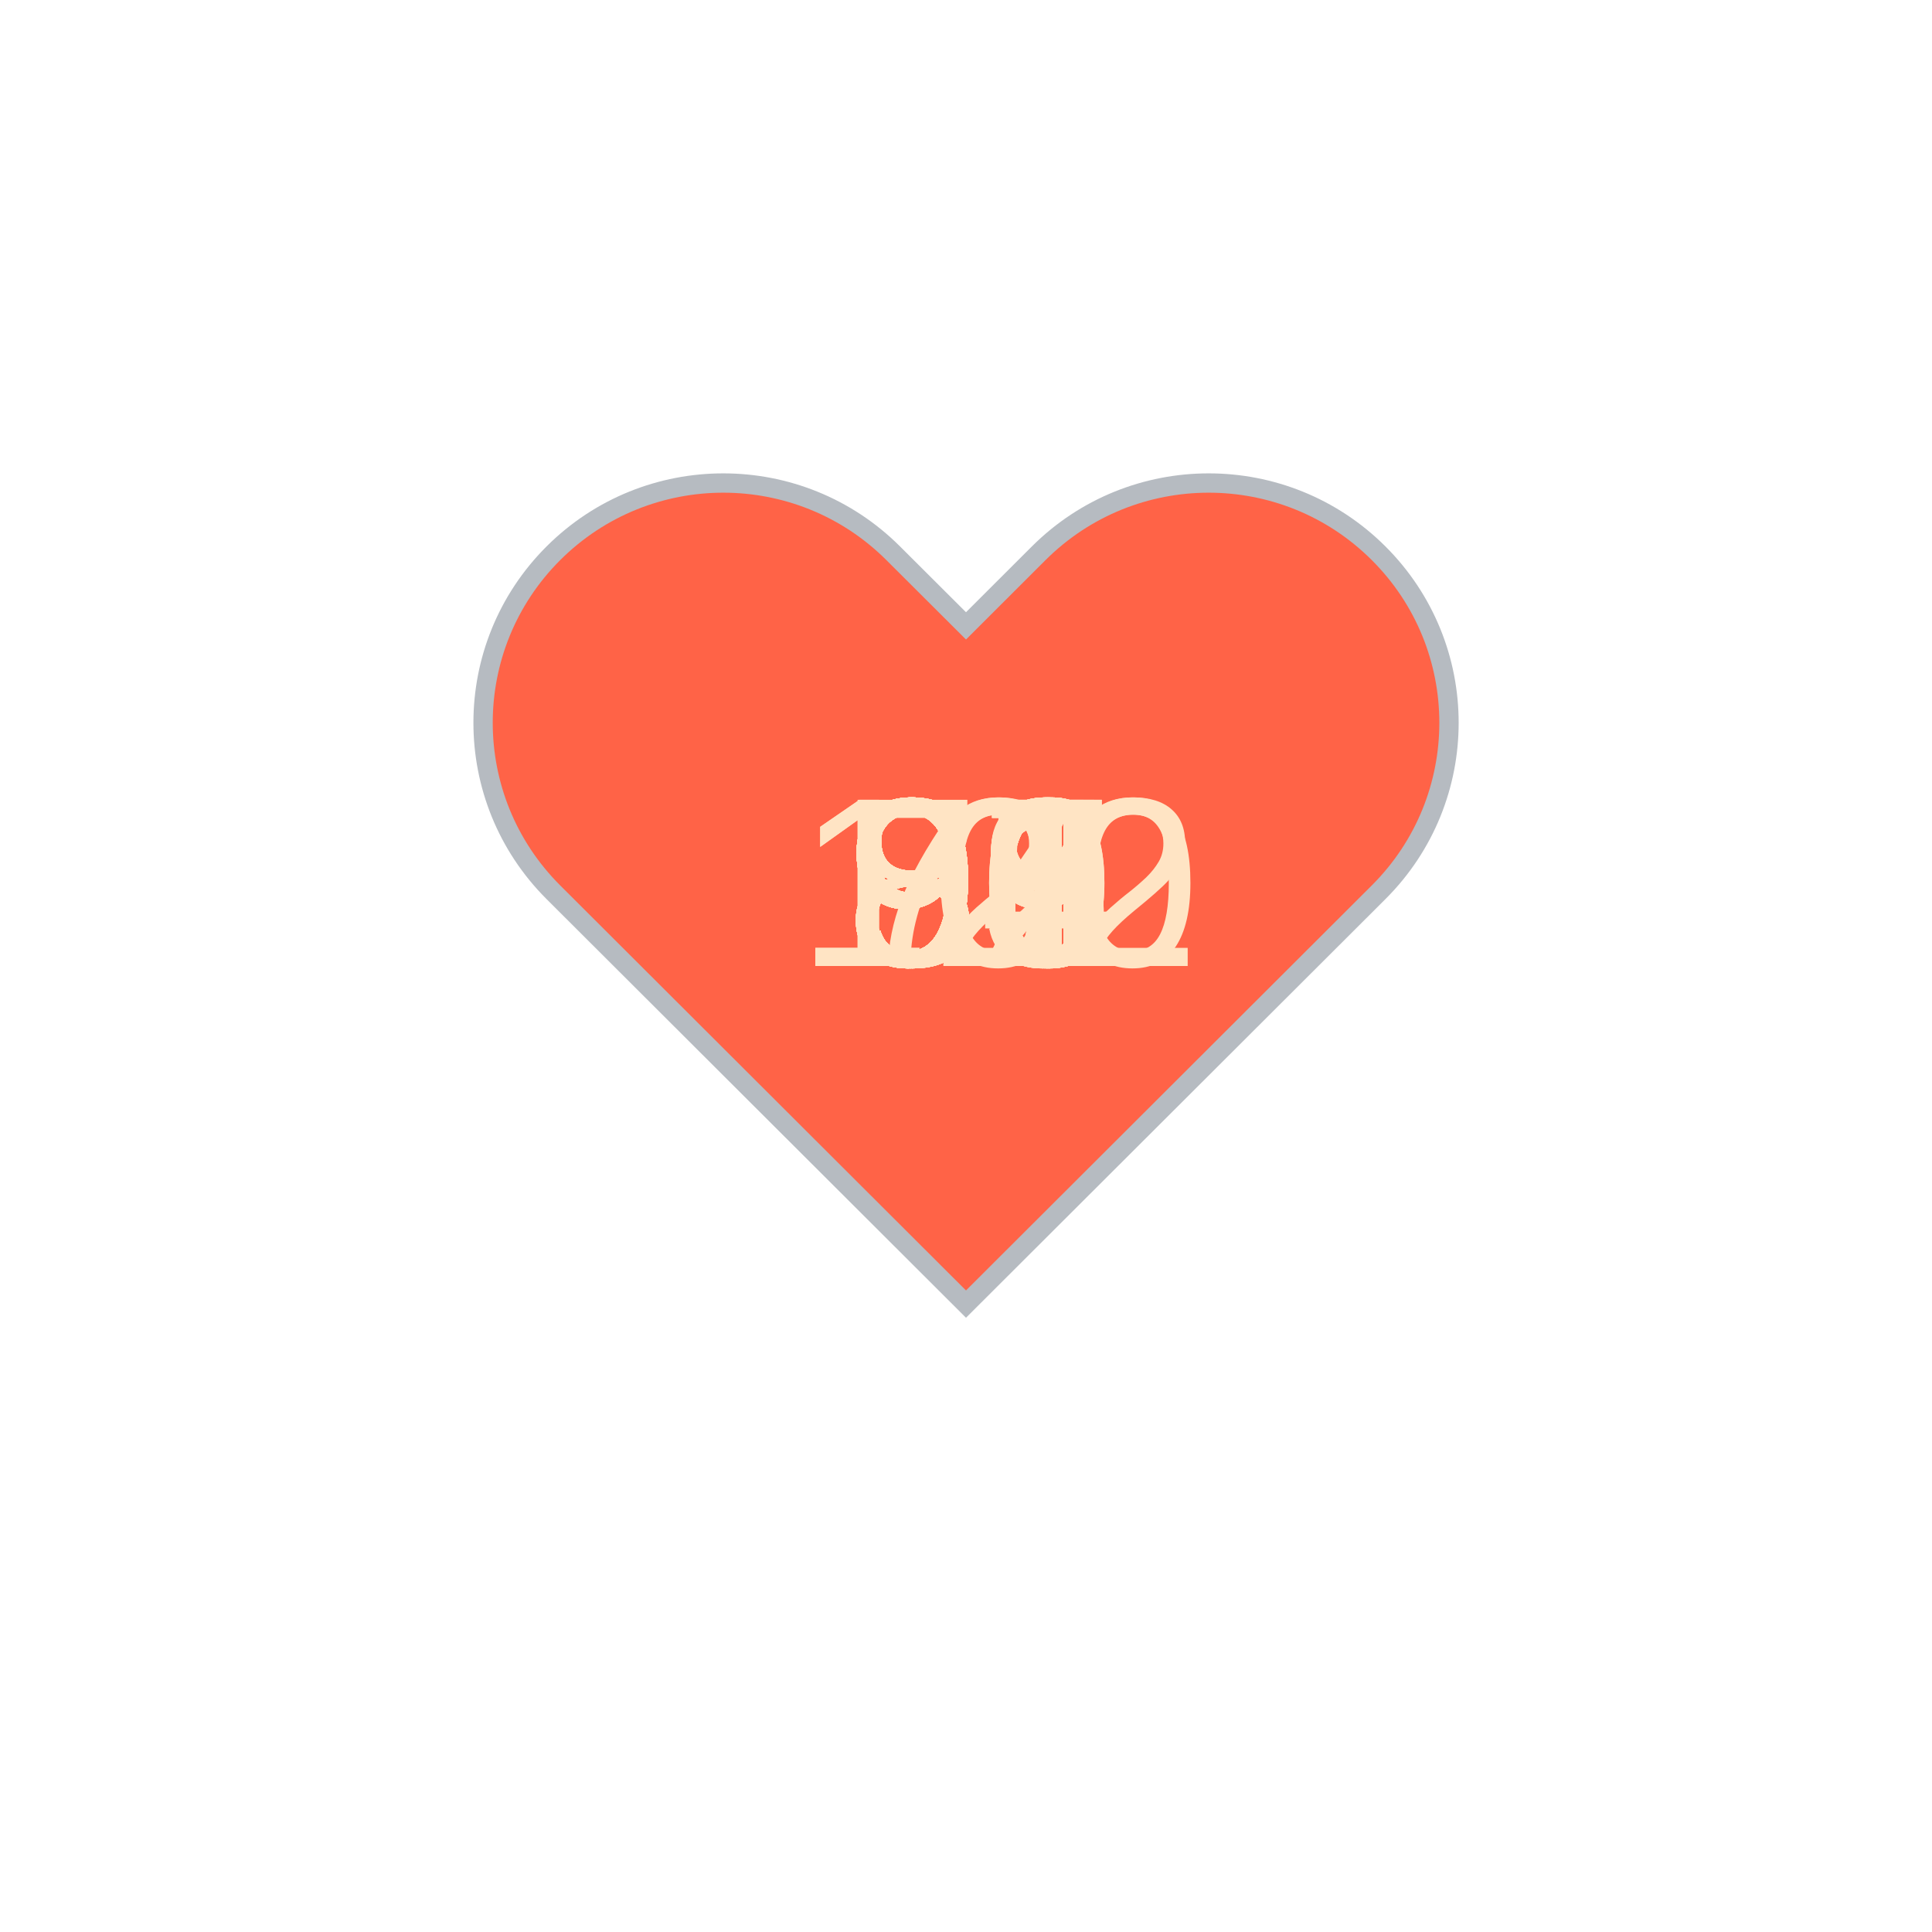
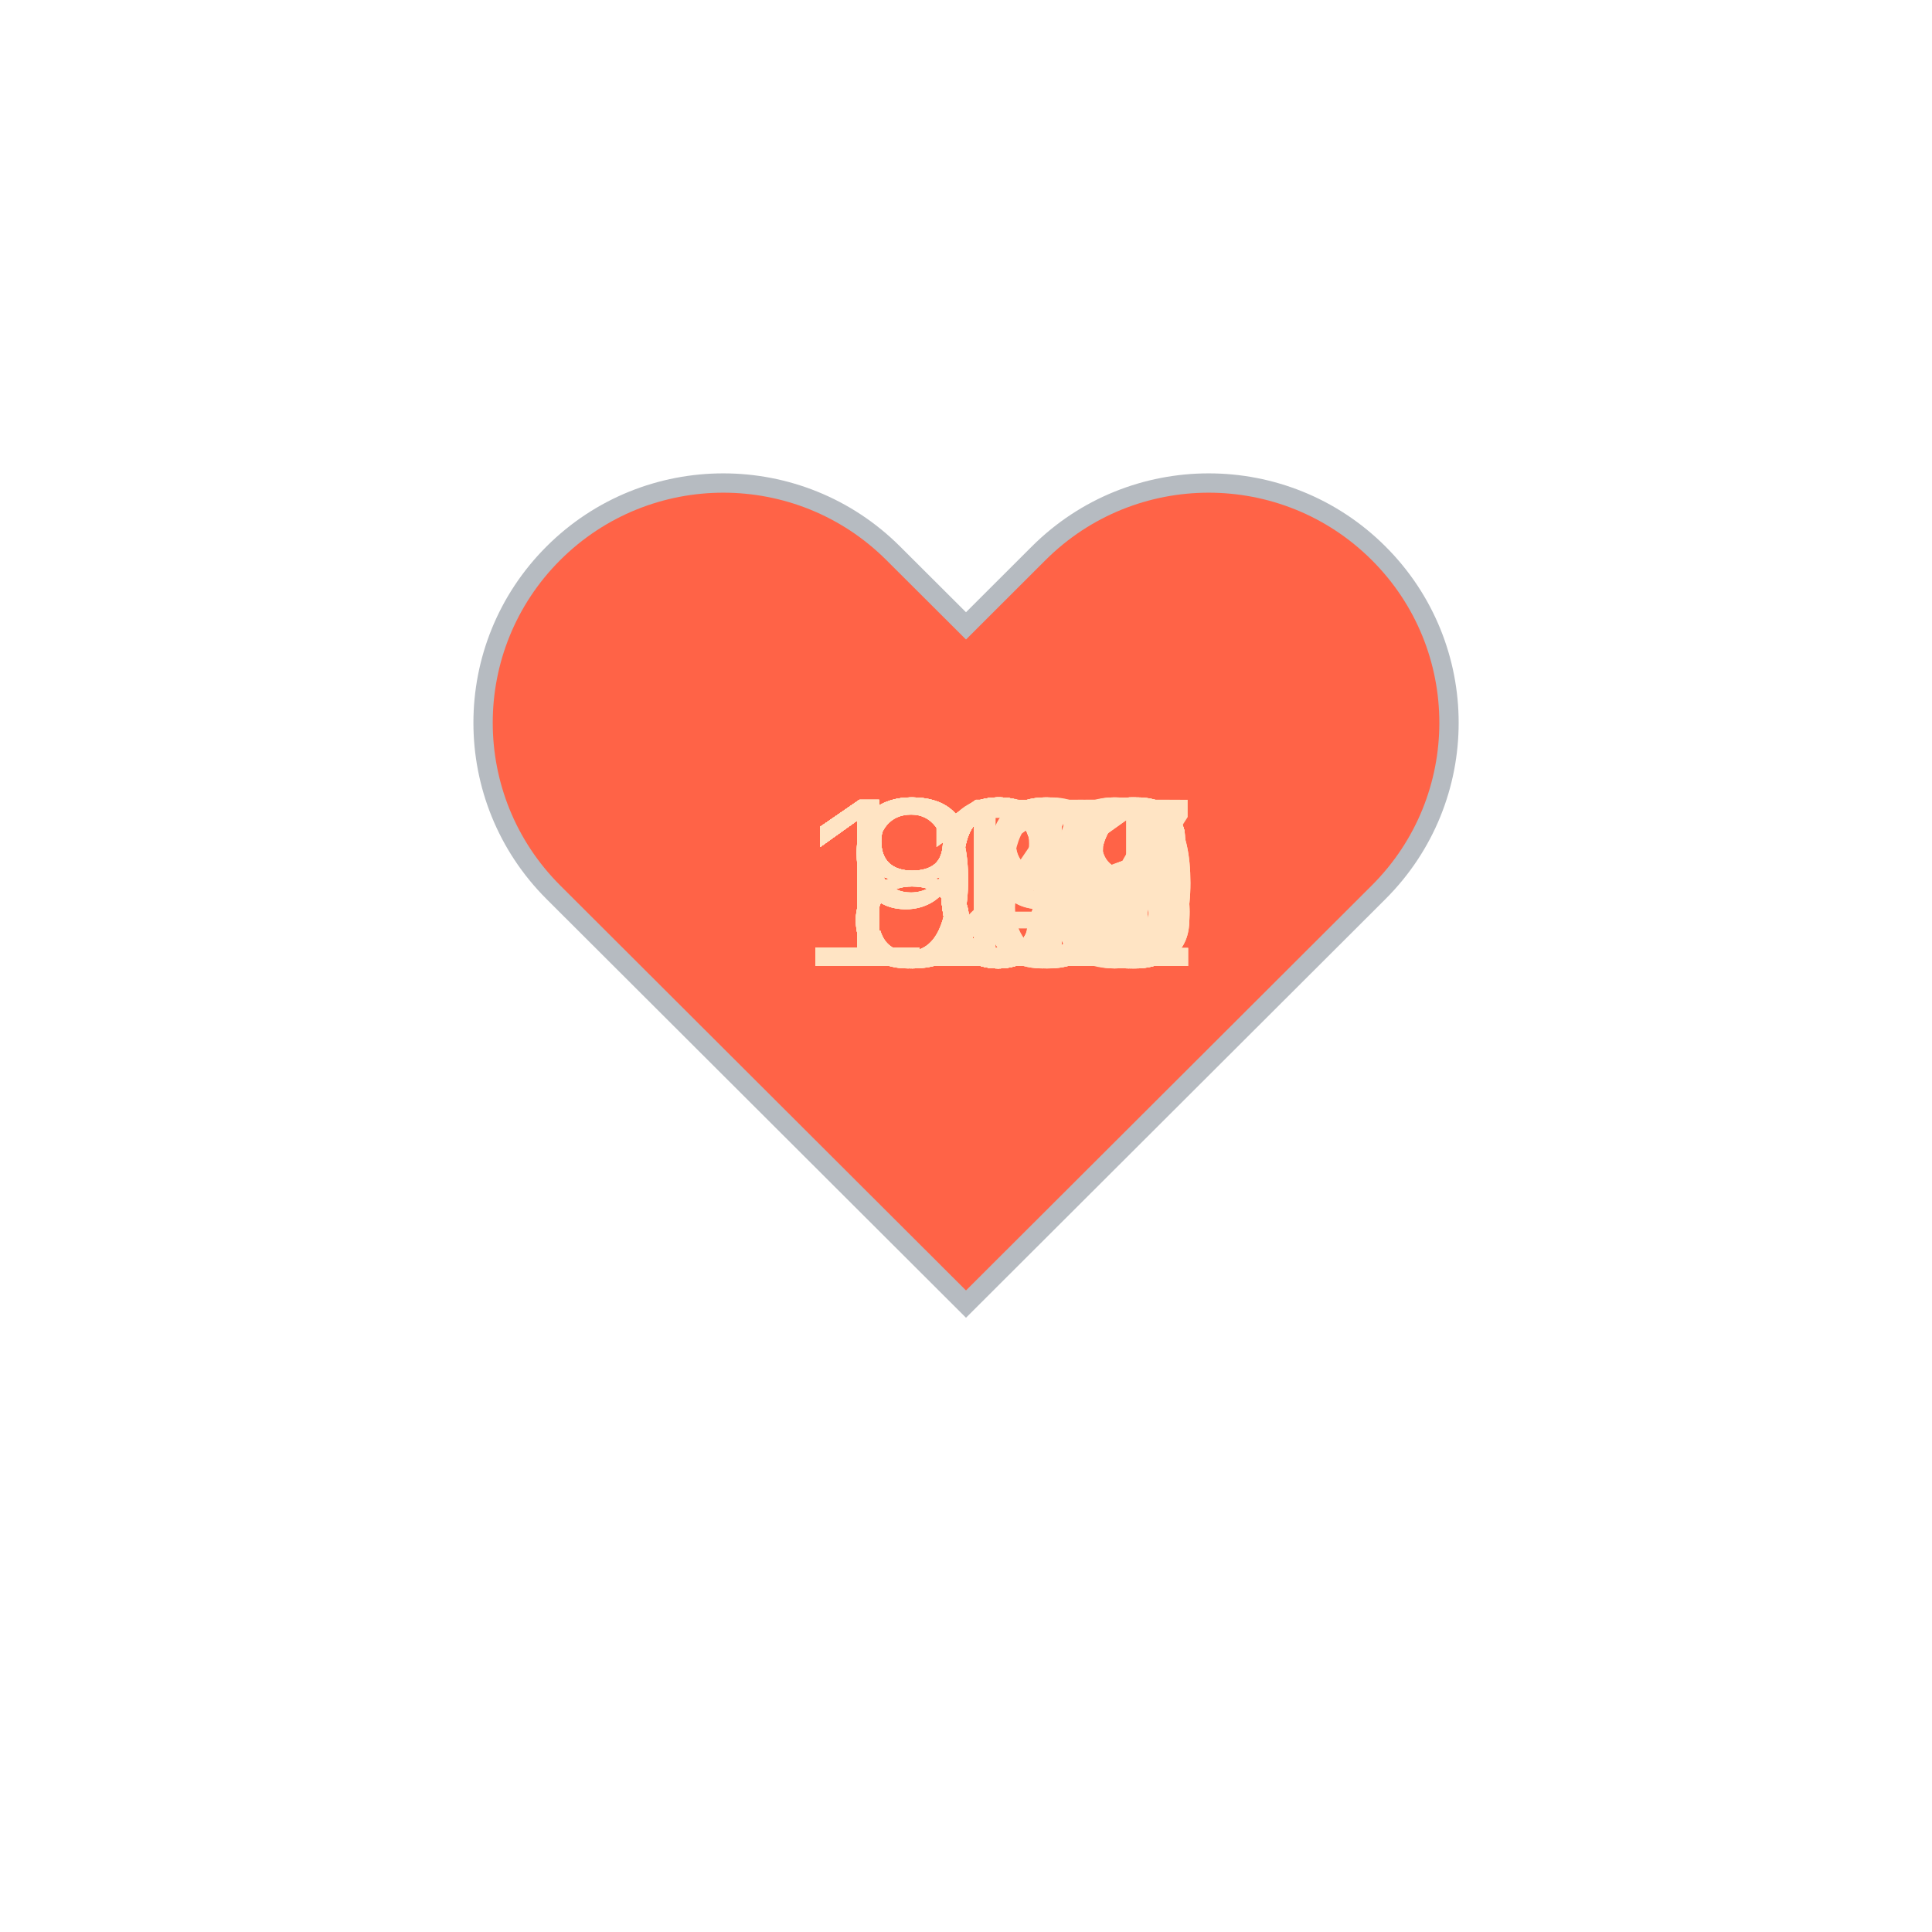
<svg xmlns="http://www.w3.org/2000/svg" baseProfile="full" height="150" version="1.1" viewBox="0,0,200,200" width="150">
  <defs />
  <g transform="translate(100 100)">
    <path d="M92.71,7.27L92.71,7.27c-9.71-9.69-25.46-9.69-35.18,0L50,14.79l-7.54-7.52C32.75-2.42,17-2.42,7.29,7.27v0 c-9.71,9.69-9.71,25.41,0,35.1L50,85l42.71-42.63C102.43,32.68,102.43,16.96,92.71,7.27z" fill="tomato" stroke="#B6BBC1" stroke-width="2" transform="translate(-50 -50)" />
    <animateTransform additive="sum" attributeName="transform" dur="1.2s" repeatCount="indefinite" type="scale" values="1; 1.5; 1.25; 1.5; 1.5; 1;" />
-     <text fill="bisque" style="font-size:25px; font-family:Arial" transform="translate(-17.5 0)">100<animate attributeName="visibility" dur="36.0s" keyTimes="0;0.03;0.07;0.1;0.13;0.17;0.2;0.23;0.27;0.3;0.33;0.37;0.4;0.43;0.47;0.5;0.53;0.57;0.6;0.63;0.67;0.7;0.73;0.77;0.8;0.83;0.87;0.9;0.93;0.97;1.0" repeatCount="indefinite" values="visible;hidden;hidden;hidden;hidden;hidden;hidden;hidden;hidden;hidden;hidden;hidden;hidden;hidden;hidden;hidden;hidden;hidden;hidden;hidden;hidden;hidden;hidden;hidden;hidden;hidden;hidden;hidden;hidden;hidden;hidden" />
+     <text fill="bisque" style="font-size:25px; font-family:Arial" transform="translate(-17.5 0)">117<animate attributeName="visibility" dur="36.0s" keyTimes="0;0.03;0.07;0.1;0.13;0.17;0.2;0.23;0.27;0.3;0.33;0.37;0.4;0.43;0.47;0.5;0.53;0.57;0.6;0.63;0.67;0.7;0.73;0.77;0.8;0.83;0.87;0.9;0.93;0.97;1.0" repeatCount="indefinite" values="visible;hidden;hidden;hidden;hidden;hidden;hidden;hidden;hidden;hidden;hidden;hidden;hidden;hidden;hidden;hidden;hidden;hidden;hidden;hidden;hidden;hidden;hidden;hidden;hidden;hidden;hidden;hidden;hidden;hidden;hidden" />
    </text>
-     <text fill="bisque" style="font-size:25px; font-family:Arial" transform="translate(-12.5 0)">97<animate attributeName="visibility" dur="36.0s" keyTimes="0;0.03;0.07;0.1;0.13;0.17;0.2;0.23;0.27;0.3;0.33;0.37;0.4;0.43;0.47;0.5;0.53;0.57;0.6;0.63;0.67;0.7;0.73;0.77;0.8;0.83;0.87;0.9;0.93;0.97;1.0" repeatCount="indefinite" values="hidden;visible;hidden;hidden;hidden;hidden;hidden;hidden;hidden;hidden;hidden;hidden;hidden;hidden;hidden;hidden;hidden;hidden;hidden;hidden;hidden;hidden;hidden;hidden;hidden;hidden;hidden;hidden;hidden;hidden;hidden" />
+     <text fill="bisque" style="font-size:25px; font-family:Arial" transform="translate(-17.5 0)">106<animate attributeName="visibility" dur="36.0s" keyTimes="0;0.03;0.07;0.1;0.13;0.17;0.2;0.23;0.27;0.3;0.33;0.37;0.4;0.43;0.47;0.5;0.53;0.57;0.6;0.63;0.67;0.7;0.73;0.77;0.8;0.83;0.87;0.9;0.93;0.97;1.0" repeatCount="indefinite" values="hidden;visible;hidden;hidden;hidden;hidden;hidden;hidden;hidden;hidden;hidden;hidden;hidden;hidden;hidden;hidden;hidden;hidden;hidden;hidden;hidden;hidden;hidden;hidden;hidden;hidden;hidden;hidden;hidden;hidden;hidden" />
    </text>
-     <text fill="bisque" style="font-size:25px; font-family:Arial" transform="translate(-12.5 0)">99<animate attributeName="visibility" dur="36.0s" keyTimes="0;0.03;0.07;0.1;0.13;0.17;0.2;0.23;0.27;0.3;0.33;0.37;0.4;0.43;0.47;0.5;0.53;0.57;0.6;0.63;0.67;0.7;0.73;0.77;0.8;0.83;0.87;0.9;0.93;0.97;1.0" repeatCount="indefinite" values="hidden;hidden;visible;hidden;hidden;hidden;hidden;hidden;hidden;hidden;hidden;hidden;hidden;hidden;hidden;hidden;hidden;hidden;hidden;hidden;hidden;hidden;hidden;hidden;hidden;hidden;hidden;hidden;hidden;hidden;hidden" />
+     <text fill="bisque" style="font-size:25px; font-family:Arial" transform="translate(-17.5 0)">106<animate attributeName="visibility" dur="36.0s" keyTimes="0;0.03;0.07;0.1;0.13;0.17;0.2;0.23;0.27;0.3;0.33;0.37;0.4;0.43;0.47;0.5;0.53;0.57;0.6;0.63;0.67;0.7;0.73;0.77;0.8;0.83;0.87;0.9;0.93;0.97;1.0" repeatCount="indefinite" values="hidden;hidden;visible;hidden;hidden;hidden;hidden;hidden;hidden;hidden;hidden;hidden;hidden;hidden;hidden;hidden;hidden;hidden;hidden;hidden;hidden;hidden;hidden;hidden;hidden;hidden;hidden;hidden;hidden;hidden;hidden" />
    </text>
-     <text fill="bisque" style="font-size:25px; font-family:Arial" transform="translate(-12.5 0)">98<animate attributeName="visibility" dur="36.0s" keyTimes="0;0.03;0.07;0.1;0.13;0.17;0.2;0.23;0.27;0.3;0.33;0.37;0.4;0.43;0.47;0.5;0.53;0.57;0.6;0.63;0.67;0.7;0.73;0.77;0.8;0.83;0.87;0.9;0.93;0.97;1.0" repeatCount="indefinite" values="hidden;hidden;hidden;visible;hidden;hidden;hidden;hidden;hidden;hidden;hidden;hidden;hidden;hidden;hidden;hidden;hidden;hidden;hidden;hidden;hidden;hidden;hidden;hidden;hidden;hidden;hidden;hidden;hidden;hidden;hidden" />
+     <text fill="bisque" style="font-size:25px; font-family:Arial" transform="translate(-17.5 0)">108<animate attributeName="visibility" dur="36.0s" keyTimes="0;0.03;0.07;0.1;0.13;0.17;0.2;0.23;0.27;0.3;0.33;0.37;0.4;0.43;0.47;0.5;0.53;0.57;0.6;0.63;0.67;0.7;0.73;0.77;0.8;0.83;0.87;0.9;0.93;0.97;1.0" repeatCount="indefinite" values="hidden;hidden;hidden;visible;hidden;hidden;hidden;hidden;hidden;hidden;hidden;hidden;hidden;hidden;hidden;hidden;hidden;hidden;hidden;hidden;hidden;hidden;hidden;hidden;hidden;hidden;hidden;hidden;hidden;hidden;hidden" />
    </text>
-     <text fill="bisque" style="font-size:25px; font-family:Arial" transform="translate(-12.5 0)">95<animate attributeName="visibility" dur="36.0s" keyTimes="0;0.03;0.07;0.1;0.13;0.17;0.2;0.23;0.27;0.3;0.33;0.37;0.4;0.43;0.47;0.5;0.53;0.57;0.6;0.63;0.67;0.7;0.73;0.77;0.8;0.83;0.87;0.9;0.93;0.97;1.0" repeatCount="indefinite" values="hidden;hidden;hidden;hidden;visible;hidden;hidden;hidden;hidden;hidden;hidden;hidden;hidden;hidden;hidden;hidden;hidden;hidden;hidden;hidden;hidden;hidden;hidden;hidden;hidden;hidden;hidden;hidden;hidden;hidden;hidden" />
+     <text fill="bisque" style="font-size:25px; font-family:Arial" transform="translate(-17.5 0)">108<animate attributeName="visibility" dur="36.0s" keyTimes="0;0.03;0.07;0.1;0.13;0.17;0.2;0.23;0.27;0.3;0.33;0.37;0.4;0.43;0.47;0.5;0.53;0.57;0.6;0.63;0.67;0.7;0.73;0.77;0.8;0.83;0.87;0.9;0.93;0.97;1.0" repeatCount="indefinite" values="hidden;hidden;hidden;hidden;visible;hidden;hidden;hidden;hidden;hidden;hidden;hidden;hidden;hidden;hidden;hidden;hidden;hidden;hidden;hidden;hidden;hidden;hidden;hidden;hidden;hidden;hidden;hidden;hidden;hidden;hidden" />
    </text>
-     <text fill="bisque" style="font-size:25px; font-family:Arial" transform="translate(-12.5 0)">99<animate attributeName="visibility" dur="36.0s" keyTimes="0;0.03;0.07;0.1;0.13;0.17;0.2;0.23;0.27;0.3;0.33;0.37;0.4;0.43;0.47;0.5;0.53;0.57;0.6;0.63;0.67;0.7;0.73;0.77;0.8;0.83;0.87;0.9;0.93;0.97;1.0" repeatCount="indefinite" values="hidden;hidden;hidden;hidden;hidden;visible;hidden;hidden;hidden;hidden;hidden;hidden;hidden;hidden;hidden;hidden;hidden;hidden;hidden;hidden;hidden;hidden;hidden;hidden;hidden;hidden;hidden;hidden;hidden;hidden;hidden" />
+     <text fill="bisque" style="font-size:25px; font-family:Arial" transform="translate(-17.5 0)">110<animate attributeName="visibility" dur="36.0s" keyTimes="0;0.03;0.07;0.1;0.13;0.17;0.2;0.23;0.27;0.3;0.33;0.37;0.4;0.43;0.47;0.5;0.53;0.57;0.6;0.63;0.67;0.7;0.73;0.77;0.8;0.83;0.87;0.9;0.93;0.97;1.0" repeatCount="indefinite" values="hidden;hidden;hidden;hidden;hidden;visible;hidden;hidden;hidden;hidden;hidden;hidden;hidden;hidden;hidden;hidden;hidden;hidden;hidden;hidden;hidden;hidden;hidden;hidden;hidden;hidden;hidden;hidden;hidden;hidden;hidden" />
    </text>
-     <text fill="bisque" style="font-size:25px; font-family:Arial" transform="translate(-12.5 0)">91<animate attributeName="visibility" dur="36.0s" keyTimes="0;0.03;0.07;0.1;0.13;0.17;0.2;0.23;0.27;0.3;0.33;0.37;0.4;0.43;0.47;0.5;0.53;0.57;0.6;0.63;0.67;0.7;0.73;0.77;0.8;0.83;0.87;0.9;0.93;0.97;1.0" repeatCount="indefinite" values="hidden;hidden;hidden;hidden;hidden;hidden;visible;hidden;hidden;hidden;hidden;hidden;hidden;hidden;hidden;hidden;hidden;hidden;hidden;hidden;hidden;hidden;hidden;hidden;hidden;hidden;hidden;hidden;hidden;hidden;hidden" />
+     <text fill="bisque" style="font-size:25px; font-family:Arial" transform="translate(-17.5 0)">113<animate attributeName="visibility" dur="36.0s" keyTimes="0;0.03;0.07;0.1;0.13;0.17;0.2;0.23;0.27;0.3;0.33;0.37;0.4;0.43;0.47;0.5;0.53;0.57;0.6;0.63;0.67;0.7;0.73;0.77;0.8;0.83;0.87;0.9;0.93;0.97;1.0" repeatCount="indefinite" values="hidden;hidden;hidden;hidden;hidden;hidden;visible;hidden;hidden;hidden;hidden;hidden;hidden;hidden;hidden;hidden;hidden;hidden;hidden;hidden;hidden;hidden;hidden;hidden;hidden;hidden;hidden;hidden;hidden;hidden;hidden" />
    </text>
-     <text fill="bisque" style="font-size:25px; font-family:Arial" transform="translate(-12.5 0)">91<animate attributeName="visibility" dur="36.0s" keyTimes="0;0.03;0.07;0.1;0.13;0.17;0.2;0.23;0.27;0.3;0.33;0.37;0.4;0.43;0.47;0.5;0.53;0.57;0.6;0.63;0.67;0.7;0.73;0.77;0.8;0.83;0.87;0.9;0.93;0.97;1.0" repeatCount="indefinite" values="hidden;hidden;hidden;hidden;hidden;hidden;hidden;visible;hidden;hidden;hidden;hidden;hidden;hidden;hidden;hidden;hidden;hidden;hidden;hidden;hidden;hidden;hidden;hidden;hidden;hidden;hidden;hidden;hidden;hidden;hidden" />
+     <text fill="bisque" style="font-size:25px; font-family:Arial" transform="translate(-17.5 0)">109<animate attributeName="visibility" dur="36.0s" keyTimes="0;0.03;0.07;0.1;0.13;0.17;0.2;0.23;0.27;0.3;0.33;0.37;0.4;0.43;0.47;0.5;0.53;0.57;0.6;0.63;0.67;0.7;0.73;0.77;0.8;0.83;0.87;0.9;0.93;0.97;1.0" repeatCount="indefinite" values="hidden;hidden;hidden;hidden;hidden;hidden;hidden;visible;hidden;hidden;hidden;hidden;hidden;hidden;hidden;hidden;hidden;hidden;hidden;hidden;hidden;hidden;hidden;hidden;hidden;hidden;hidden;hidden;hidden;hidden;hidden" />
    </text>
-     <text fill="bisque" style="font-size:25px; font-family:Arial" transform="translate(-12.5 0)">91<animate attributeName="visibility" dur="36.0s" keyTimes="0;0.03;0.07;0.1;0.13;0.17;0.2;0.23;0.27;0.3;0.33;0.37;0.4;0.43;0.47;0.5;0.53;0.57;0.6;0.63;0.67;0.7;0.73;0.77;0.8;0.83;0.87;0.9;0.93;0.97;1.0" repeatCount="indefinite" values="hidden;hidden;hidden;hidden;hidden;hidden;hidden;hidden;visible;hidden;hidden;hidden;hidden;hidden;hidden;hidden;hidden;hidden;hidden;hidden;hidden;hidden;hidden;hidden;hidden;hidden;hidden;hidden;hidden;hidden;hidden" />
+     <text fill="bisque" style="font-size:25px; font-family:Arial" transform="translate(-17.5 0)">109<animate attributeName="visibility" dur="36.0s" keyTimes="0;0.03;0.07;0.1;0.13;0.17;0.2;0.23;0.27;0.3;0.33;0.37;0.4;0.43;0.47;0.5;0.53;0.57;0.6;0.63;0.67;0.7;0.73;0.77;0.8;0.83;0.87;0.9;0.93;0.97;1.0" repeatCount="indefinite" values="hidden;hidden;hidden;hidden;hidden;hidden;hidden;hidden;visible;hidden;hidden;hidden;hidden;hidden;hidden;hidden;hidden;hidden;hidden;hidden;hidden;hidden;hidden;hidden;hidden;hidden;hidden;hidden;hidden;hidden;hidden" />
    </text>
-     <text fill="bisque" style="font-size:25px; font-family:Arial" transform="translate(-12.5 0)">91<animate attributeName="visibility" dur="36.0s" keyTimes="0;0.03;0.07;0.1;0.13;0.17;0.2;0.23;0.27;0.3;0.33;0.37;0.4;0.43;0.47;0.5;0.53;0.57;0.6;0.63;0.67;0.7;0.73;0.77;0.8;0.83;0.87;0.9;0.93;0.97;1.0" repeatCount="indefinite" values="hidden;hidden;hidden;hidden;hidden;hidden;hidden;hidden;hidden;visible;hidden;hidden;hidden;hidden;hidden;hidden;hidden;hidden;hidden;hidden;hidden;hidden;hidden;hidden;hidden;hidden;hidden;hidden;hidden;hidden;hidden" />
+     <text fill="bisque" style="font-size:25px; font-family:Arial" transform="translate(-17.5 0)">110<animate attributeName="visibility" dur="36.0s" keyTimes="0;0.03;0.07;0.1;0.13;0.17;0.2;0.23;0.27;0.3;0.33;0.37;0.4;0.43;0.47;0.5;0.53;0.57;0.6;0.63;0.67;0.7;0.73;0.77;0.8;0.83;0.87;0.9;0.93;0.97;1.0" repeatCount="indefinite" values="hidden;hidden;hidden;hidden;hidden;hidden;hidden;hidden;hidden;visible;hidden;hidden;hidden;hidden;hidden;hidden;hidden;hidden;hidden;hidden;hidden;hidden;hidden;hidden;hidden;hidden;hidden;hidden;hidden;hidden;hidden" />
    </text>
-     <text fill="bisque" style="font-size:25px; font-family:Arial" transform="translate(-12.5 0)">92<animate attributeName="visibility" dur="36.0s" keyTimes="0;0.03;0.07;0.1;0.13;0.17;0.2;0.23;0.27;0.3;0.33;0.37;0.4;0.43;0.47;0.5;0.53;0.57;0.6;0.63;0.67;0.7;0.73;0.77;0.8;0.83;0.87;0.9;0.93;0.97;1.0" repeatCount="indefinite" values="hidden;hidden;hidden;hidden;hidden;hidden;hidden;hidden;hidden;hidden;visible;hidden;hidden;hidden;hidden;hidden;hidden;hidden;hidden;hidden;hidden;hidden;hidden;hidden;hidden;hidden;hidden;hidden;hidden;hidden;hidden" />
+     <text fill="bisque" style="font-size:25px; font-family:Arial" transform="translate(-17.5 0)">109<animate attributeName="visibility" dur="36.0s" keyTimes="0;0.03;0.07;0.1;0.13;0.17;0.2;0.23;0.27;0.3;0.33;0.37;0.4;0.43;0.47;0.5;0.53;0.57;0.6;0.63;0.67;0.7;0.73;0.77;0.8;0.83;0.87;0.9;0.93;0.97;1.0" repeatCount="indefinite" values="hidden;hidden;hidden;hidden;hidden;hidden;hidden;hidden;hidden;hidden;visible;hidden;hidden;hidden;hidden;hidden;hidden;hidden;hidden;hidden;hidden;hidden;hidden;hidden;hidden;hidden;hidden;hidden;hidden;hidden;hidden" />
    </text>
-     <text fill="bisque" style="font-size:25px; font-family:Arial" transform="translate(-12.5 0)">96<animate attributeName="visibility" dur="36.0s" keyTimes="0;0.03;0.07;0.1;0.13;0.17;0.2;0.23;0.27;0.3;0.33;0.37;0.4;0.43;0.47;0.5;0.53;0.57;0.6;0.63;0.67;0.7;0.73;0.77;0.8;0.83;0.87;0.9;0.93;0.97;1.0" repeatCount="indefinite" values="hidden;hidden;hidden;hidden;hidden;hidden;hidden;hidden;hidden;hidden;hidden;visible;hidden;hidden;hidden;hidden;hidden;hidden;hidden;hidden;hidden;hidden;hidden;hidden;hidden;hidden;hidden;hidden;hidden;hidden;hidden" />
+     <text fill="bisque" style="font-size:25px; font-family:Arial" transform="translate(-17.5 0)">109<animate attributeName="visibility" dur="36.0s" keyTimes="0;0.03;0.07;0.1;0.13;0.17;0.2;0.23;0.27;0.3;0.33;0.37;0.4;0.43;0.47;0.5;0.53;0.57;0.6;0.63;0.67;0.7;0.73;0.77;0.8;0.83;0.87;0.9;0.93;0.97;1.0" repeatCount="indefinite" values="hidden;hidden;hidden;hidden;hidden;hidden;hidden;hidden;hidden;hidden;hidden;visible;hidden;hidden;hidden;hidden;hidden;hidden;hidden;hidden;hidden;hidden;hidden;hidden;hidden;hidden;hidden;hidden;hidden;hidden;hidden" />
    </text>
-     <text fill="bisque" style="font-size:25px; font-family:Arial" transform="translate(-12.5 0)">96<animate attributeName="visibility" dur="36.0s" keyTimes="0;0.03;0.07;0.1;0.13;0.17;0.2;0.23;0.27;0.3;0.33;0.37;0.4;0.43;0.47;0.5;0.53;0.57;0.6;0.63;0.67;0.7;0.73;0.77;0.8;0.83;0.87;0.9;0.93;0.97;1.0" repeatCount="indefinite" values="hidden;hidden;hidden;hidden;hidden;hidden;hidden;hidden;hidden;hidden;hidden;hidden;visible;hidden;hidden;hidden;hidden;hidden;hidden;hidden;hidden;hidden;hidden;hidden;hidden;hidden;hidden;hidden;hidden;hidden;hidden" />
+     <text fill="bisque" style="font-size:25px; font-family:Arial" transform="translate(-17.5 0)">106<animate attributeName="visibility" dur="36.0s" keyTimes="0;0.03;0.07;0.1;0.13;0.17;0.2;0.23;0.27;0.3;0.33;0.37;0.4;0.43;0.47;0.5;0.53;0.57;0.6;0.63;0.67;0.7;0.73;0.77;0.8;0.83;0.87;0.9;0.93;0.97;1.0" repeatCount="indefinite" values="hidden;hidden;hidden;hidden;hidden;hidden;hidden;hidden;hidden;hidden;hidden;hidden;visible;hidden;hidden;hidden;hidden;hidden;hidden;hidden;hidden;hidden;hidden;hidden;hidden;hidden;hidden;hidden;hidden;hidden;hidden" />
    </text>
-     <text fill="bisque" style="font-size:25px; font-family:Arial" transform="translate(-12.5 0)">96<animate attributeName="visibility" dur="36.0s" keyTimes="0;0.03;0.07;0.1;0.13;0.17;0.2;0.23;0.27;0.3;0.33;0.37;0.4;0.43;0.47;0.5;0.53;0.57;0.6;0.63;0.67;0.7;0.73;0.77;0.8;0.83;0.87;0.9;0.93;0.97;1.0" repeatCount="indefinite" values="hidden;hidden;hidden;hidden;hidden;hidden;hidden;hidden;hidden;hidden;hidden;hidden;hidden;visible;hidden;hidden;hidden;hidden;hidden;hidden;hidden;hidden;hidden;hidden;hidden;hidden;hidden;hidden;hidden;hidden;hidden" />
+     <text fill="bisque" style="font-size:25px; font-family:Arial" transform="translate(-17.5 0)">106<animate attributeName="visibility" dur="36.0s" keyTimes="0;0.03;0.07;0.1;0.13;0.17;0.2;0.23;0.27;0.3;0.33;0.37;0.4;0.43;0.47;0.5;0.53;0.57;0.6;0.63;0.67;0.7;0.73;0.77;0.8;0.83;0.87;0.9;0.93;0.97;1.0" repeatCount="indefinite" values="hidden;hidden;hidden;hidden;hidden;hidden;hidden;hidden;hidden;hidden;hidden;hidden;hidden;visible;hidden;hidden;hidden;hidden;hidden;hidden;hidden;hidden;hidden;hidden;hidden;hidden;hidden;hidden;hidden;hidden;hidden" />
    </text>
-     <text fill="bisque" style="font-size:25px; font-family:Arial" transform="translate(-12.5 0)">96<animate attributeName="visibility" dur="36.0s" keyTimes="0;0.03;0.07;0.1;0.13;0.17;0.2;0.23;0.27;0.3;0.33;0.37;0.4;0.43;0.47;0.5;0.53;0.57;0.6;0.63;0.67;0.7;0.73;0.77;0.8;0.83;0.87;0.9;0.93;0.97;1.0" repeatCount="indefinite" values="hidden;hidden;hidden;hidden;hidden;hidden;hidden;hidden;hidden;hidden;hidden;hidden;hidden;hidden;visible;hidden;hidden;hidden;hidden;hidden;hidden;hidden;hidden;hidden;hidden;hidden;hidden;hidden;hidden;hidden;hidden" />
+     <text fill="bisque" style="font-size:25px; font-family:Arial" transform="translate(-17.5 0)">101<animate attributeName="visibility" dur="36.0s" keyTimes="0;0.03;0.07;0.1;0.13;0.17;0.2;0.23;0.27;0.3;0.33;0.37;0.4;0.43;0.47;0.5;0.53;0.57;0.6;0.63;0.67;0.7;0.73;0.77;0.8;0.83;0.87;0.9;0.93;0.97;1.0" repeatCount="indefinite" values="hidden;hidden;hidden;hidden;hidden;hidden;hidden;hidden;hidden;hidden;hidden;hidden;hidden;hidden;visible;hidden;hidden;hidden;hidden;hidden;hidden;hidden;hidden;hidden;hidden;hidden;hidden;hidden;hidden;hidden;hidden" />
    </text>
-     <text fill="bisque" style="font-size:25px; font-family:Arial" transform="translate(-12.5 0)">93<animate attributeName="visibility" dur="36.0s" keyTimes="0;0.03;0.07;0.1;0.13;0.17;0.2;0.23;0.27;0.3;0.33;0.37;0.4;0.43;0.47;0.5;0.53;0.57;0.6;0.63;0.67;0.7;0.73;0.77;0.8;0.83;0.87;0.9;0.93;0.97;1.0" repeatCount="indefinite" values="hidden;hidden;hidden;hidden;hidden;hidden;hidden;hidden;hidden;hidden;hidden;hidden;hidden;hidden;hidden;visible;hidden;hidden;hidden;hidden;hidden;hidden;hidden;hidden;hidden;hidden;hidden;hidden;hidden;hidden;hidden" />
+     <text fill="bisque" style="font-size:25px; font-family:Arial" transform="translate(-17.5 0)">100<animate attributeName="visibility" dur="36.0s" keyTimes="0;0.03;0.07;0.1;0.13;0.17;0.2;0.23;0.27;0.3;0.33;0.37;0.4;0.43;0.47;0.5;0.53;0.57;0.6;0.63;0.67;0.7;0.73;0.77;0.8;0.83;0.87;0.9;0.93;0.97;1.0" repeatCount="indefinite" values="hidden;hidden;hidden;hidden;hidden;hidden;hidden;hidden;hidden;hidden;hidden;hidden;hidden;hidden;hidden;visible;hidden;hidden;hidden;hidden;hidden;hidden;hidden;hidden;hidden;hidden;hidden;hidden;hidden;hidden;hidden" />
    </text>
-     <text fill="bisque" style="font-size:25px; font-family:Arial" transform="translate(-12.5 0)">86<animate attributeName="visibility" dur="36.0s" keyTimes="0;0.03;0.07;0.1;0.13;0.17;0.2;0.23;0.27;0.3;0.33;0.37;0.4;0.43;0.47;0.5;0.53;0.57;0.6;0.63;0.67;0.7;0.73;0.77;0.8;0.83;0.87;0.9;0.93;0.97;1.0" repeatCount="indefinite" values="hidden;hidden;hidden;hidden;hidden;hidden;hidden;hidden;hidden;hidden;hidden;hidden;hidden;hidden;hidden;hidden;visible;hidden;hidden;hidden;hidden;hidden;hidden;hidden;hidden;hidden;hidden;hidden;hidden;hidden;hidden" />
+     <text fill="bisque" style="font-size:25px; font-family:Arial" transform="translate(-12.5 0)">99<animate attributeName="visibility" dur="36.0s" keyTimes="0;0.03;0.07;0.1;0.13;0.17;0.2;0.23;0.27;0.3;0.33;0.37;0.4;0.43;0.47;0.5;0.53;0.57;0.6;0.63;0.67;0.7;0.73;0.77;0.8;0.83;0.87;0.9;0.93;0.97;1.0" repeatCount="indefinite" values="hidden;hidden;hidden;hidden;hidden;hidden;hidden;hidden;hidden;hidden;hidden;hidden;hidden;hidden;hidden;hidden;visible;hidden;hidden;hidden;hidden;hidden;hidden;hidden;hidden;hidden;hidden;hidden;hidden;hidden;hidden" />
    </text>
-     <text fill="bisque" style="font-size:25px; font-family:Arial" transform="translate(-12.5 0)">86<animate attributeName="visibility" dur="36.0s" keyTimes="0;0.03;0.07;0.1;0.13;0.17;0.2;0.23;0.27;0.3;0.33;0.37;0.4;0.43;0.47;0.5;0.53;0.57;0.6;0.63;0.67;0.7;0.73;0.77;0.8;0.83;0.87;0.9;0.93;0.97;1.0" repeatCount="indefinite" values="hidden;hidden;hidden;hidden;hidden;hidden;hidden;hidden;hidden;hidden;hidden;hidden;hidden;hidden;hidden;hidden;hidden;visible;hidden;hidden;hidden;hidden;hidden;hidden;hidden;hidden;hidden;hidden;hidden;hidden;hidden" />
+     <text fill="bisque" style="font-size:25px; font-family:Arial" transform="translate(-17.5 0)">107<animate attributeName="visibility" dur="36.0s" keyTimes="0;0.03;0.07;0.1;0.13;0.17;0.2;0.23;0.27;0.3;0.33;0.37;0.4;0.43;0.47;0.5;0.53;0.57;0.6;0.63;0.67;0.7;0.73;0.77;0.8;0.83;0.87;0.9;0.93;0.97;1.0" repeatCount="indefinite" values="hidden;hidden;hidden;hidden;hidden;hidden;hidden;hidden;hidden;hidden;hidden;hidden;hidden;hidden;hidden;hidden;hidden;visible;hidden;hidden;hidden;hidden;hidden;hidden;hidden;hidden;hidden;hidden;hidden;hidden;hidden" />
    </text>
-     <text fill="bisque" style="font-size:25px; font-family:Arial" transform="translate(-12.5 0)">86<animate attributeName="visibility" dur="36.0s" keyTimes="0;0.03;0.07;0.1;0.13;0.17;0.2;0.23;0.27;0.3;0.33;0.37;0.4;0.43;0.47;0.5;0.53;0.57;0.6;0.63;0.67;0.7;0.73;0.77;0.8;0.83;0.87;0.9;0.93;0.97;1.0" repeatCount="indefinite" values="hidden;hidden;hidden;hidden;hidden;hidden;hidden;hidden;hidden;hidden;hidden;hidden;hidden;hidden;hidden;hidden;hidden;hidden;visible;hidden;hidden;hidden;hidden;hidden;hidden;hidden;hidden;hidden;hidden;hidden;hidden" />
+     <text fill="bisque" style="font-size:25px; font-family:Arial" transform="translate(-12.5 0)">91<animate attributeName="visibility" dur="36.0s" keyTimes="0;0.03;0.07;0.1;0.13;0.17;0.2;0.23;0.27;0.3;0.33;0.37;0.4;0.43;0.47;0.5;0.53;0.57;0.6;0.63;0.67;0.7;0.73;0.77;0.8;0.83;0.87;0.9;0.93;0.97;1.0" repeatCount="indefinite" values="hidden;hidden;hidden;hidden;hidden;hidden;hidden;hidden;hidden;hidden;hidden;hidden;hidden;hidden;hidden;hidden;hidden;hidden;visible;hidden;hidden;hidden;hidden;hidden;hidden;hidden;hidden;hidden;hidden;hidden;hidden" />
    </text>
-     <text fill="bisque" style="font-size:25px; font-family:Arial" transform="translate(-12.5 0)">87<animate attributeName="visibility" dur="36.0s" keyTimes="0;0.03;0.07;0.1;0.13;0.17;0.2;0.23;0.27;0.3;0.33;0.37;0.4;0.43;0.47;0.5;0.53;0.57;0.6;0.63;0.67;0.7;0.73;0.77;0.8;0.83;0.87;0.9;0.93;0.97;1.0" repeatCount="indefinite" values="hidden;hidden;hidden;hidden;hidden;hidden;hidden;hidden;hidden;hidden;hidden;hidden;hidden;hidden;hidden;hidden;hidden;hidden;hidden;visible;hidden;hidden;hidden;hidden;hidden;hidden;hidden;hidden;hidden;hidden;hidden" />
+     <text fill="bisque" style="font-size:25px; font-family:Arial" transform="translate(-12.5 0)">88<animate attributeName="visibility" dur="36.0s" keyTimes="0;0.03;0.07;0.1;0.13;0.17;0.2;0.23;0.27;0.3;0.33;0.37;0.4;0.43;0.47;0.5;0.53;0.57;0.6;0.63;0.67;0.7;0.73;0.77;0.8;0.83;0.87;0.9;0.93;0.97;1.0" repeatCount="indefinite" values="hidden;hidden;hidden;hidden;hidden;hidden;hidden;hidden;hidden;hidden;hidden;hidden;hidden;hidden;hidden;hidden;hidden;hidden;hidden;visible;hidden;hidden;hidden;hidden;hidden;hidden;hidden;hidden;hidden;hidden;hidden" />
    </text>
-     <text fill="bisque" style="font-size:25px; font-family:Arial" transform="translate(-12.5 0)">88<animate attributeName="visibility" dur="36.0s" keyTimes="0;0.03;0.07;0.1;0.13;0.17;0.2;0.23;0.27;0.3;0.33;0.37;0.4;0.43;0.47;0.5;0.53;0.57;0.6;0.63;0.67;0.7;0.73;0.77;0.8;0.83;0.87;0.9;0.93;0.97;1.0" repeatCount="indefinite" values="hidden;hidden;hidden;hidden;hidden;hidden;hidden;hidden;hidden;hidden;hidden;hidden;hidden;hidden;hidden;hidden;hidden;hidden;hidden;hidden;visible;hidden;hidden;hidden;hidden;hidden;hidden;hidden;hidden;hidden;hidden" />
+     <text fill="bisque" style="font-size:25px; font-family:Arial" transform="translate(-12.5 0)">84<animate attributeName="visibility" dur="36.0s" keyTimes="0;0.03;0.07;0.1;0.13;0.17;0.2;0.23;0.27;0.3;0.33;0.37;0.4;0.43;0.47;0.5;0.53;0.57;0.6;0.63;0.67;0.7;0.73;0.77;0.8;0.83;0.87;0.9;0.93;0.97;1.0" repeatCount="indefinite" values="hidden;hidden;hidden;hidden;hidden;hidden;hidden;hidden;hidden;hidden;hidden;hidden;hidden;hidden;hidden;hidden;hidden;hidden;hidden;hidden;visible;hidden;hidden;hidden;hidden;hidden;hidden;hidden;hidden;hidden;hidden" />
    </text>
-     <text fill="bisque" style="font-size:25px; font-family:Arial" transform="translate(-12.5 0)">90<animate attributeName="visibility" dur="36.0s" keyTimes="0;0.03;0.07;0.1;0.13;0.17;0.2;0.23;0.27;0.3;0.33;0.37;0.4;0.43;0.47;0.5;0.53;0.57;0.6;0.63;0.67;0.7;0.73;0.77;0.8;0.83;0.87;0.9;0.93;0.97;1.0" repeatCount="indefinite" values="hidden;hidden;hidden;hidden;hidden;hidden;hidden;hidden;hidden;hidden;hidden;hidden;hidden;hidden;hidden;hidden;hidden;hidden;hidden;hidden;hidden;visible;hidden;hidden;hidden;hidden;hidden;hidden;hidden;hidden;hidden" />
+     <text fill="bisque" style="font-size:25px; font-family:Arial" transform="translate(-12.5 0)">83<animate attributeName="visibility" dur="36.0s" keyTimes="0;0.03;0.07;0.1;0.13;0.17;0.2;0.23;0.27;0.3;0.33;0.37;0.4;0.43;0.47;0.5;0.53;0.57;0.6;0.63;0.67;0.7;0.73;0.77;0.8;0.83;0.87;0.9;0.93;0.97;1.0" repeatCount="indefinite" values="hidden;hidden;hidden;hidden;hidden;hidden;hidden;hidden;hidden;hidden;hidden;hidden;hidden;hidden;hidden;hidden;hidden;hidden;hidden;hidden;hidden;visible;hidden;hidden;hidden;hidden;hidden;hidden;hidden;hidden;hidden" />
    </text>
-     <text fill="bisque" style="font-size:25px; font-family:Arial" transform="translate(-12.5 0)">88<animate attributeName="visibility" dur="36.0s" keyTimes="0;0.03;0.07;0.1;0.13;0.17;0.2;0.23;0.27;0.3;0.33;0.37;0.4;0.43;0.47;0.5;0.53;0.57;0.6;0.63;0.67;0.7;0.73;0.77;0.8;0.83;0.87;0.9;0.93;0.97;1.0" repeatCount="indefinite" values="hidden;hidden;hidden;hidden;hidden;hidden;hidden;hidden;hidden;hidden;hidden;hidden;hidden;hidden;hidden;hidden;hidden;hidden;hidden;hidden;hidden;hidden;visible;hidden;hidden;hidden;hidden;hidden;hidden;hidden;hidden" />
+     <text fill="bisque" style="font-size:25px; font-family:Arial" transform="translate(-12.5 0)">86<animate attributeName="visibility" dur="36.0s" keyTimes="0;0.03;0.07;0.1;0.13;0.17;0.2;0.23;0.27;0.3;0.33;0.37;0.4;0.43;0.47;0.5;0.53;0.57;0.6;0.63;0.67;0.7;0.73;0.77;0.8;0.83;0.87;0.9;0.93;0.97;1.0" repeatCount="indefinite" values="hidden;hidden;hidden;hidden;hidden;hidden;hidden;hidden;hidden;hidden;hidden;hidden;hidden;hidden;hidden;hidden;hidden;hidden;hidden;hidden;hidden;hidden;visible;hidden;hidden;hidden;hidden;hidden;hidden;hidden;hidden" />
    </text>
-     <text fill="bisque" style="font-size:25px; font-family:Arial" transform="translate(-17.5 0)">122<animate attributeName="visibility" dur="36.0s" keyTimes="0;0.03;0.07;0.1;0.13;0.17;0.2;0.23;0.27;0.3;0.33;0.37;0.4;0.43;0.47;0.5;0.53;0.57;0.6;0.63;0.67;0.7;0.73;0.77;0.8;0.83;0.87;0.9;0.93;0.97;1.0" repeatCount="indefinite" values="hidden;hidden;hidden;hidden;hidden;hidden;hidden;hidden;hidden;hidden;hidden;hidden;hidden;hidden;hidden;hidden;hidden;hidden;hidden;hidden;hidden;hidden;hidden;visible;hidden;hidden;hidden;hidden;hidden;hidden;hidden" />
+     <text fill="bisque" style="font-size:25px; font-family:Arial" transform="translate(-12.5 0)">89<animate attributeName="visibility" dur="36.0s" keyTimes="0;0.03;0.07;0.1;0.13;0.17;0.2;0.23;0.27;0.3;0.33;0.37;0.4;0.43;0.47;0.5;0.53;0.57;0.6;0.63;0.67;0.7;0.73;0.77;0.8;0.83;0.87;0.9;0.93;0.97;1.0" repeatCount="indefinite" values="hidden;hidden;hidden;hidden;hidden;hidden;hidden;hidden;hidden;hidden;hidden;hidden;hidden;hidden;hidden;hidden;hidden;hidden;hidden;hidden;hidden;hidden;hidden;visible;hidden;hidden;hidden;hidden;hidden;hidden;hidden" />
    </text>
-     <text fill="bisque" style="font-size:25px; font-family:Arial" transform="translate(-12.5 0)">90<animate attributeName="visibility" dur="36.0s" keyTimes="0;0.03;0.07;0.1;0.13;0.17;0.2;0.23;0.27;0.3;0.33;0.37;0.4;0.43;0.47;0.5;0.53;0.57;0.6;0.63;0.67;0.7;0.73;0.77;0.8;0.83;0.87;0.9;0.93;0.97;1.0" repeatCount="indefinite" values="hidden;hidden;hidden;hidden;hidden;hidden;hidden;hidden;hidden;hidden;hidden;hidden;hidden;hidden;hidden;hidden;hidden;hidden;hidden;hidden;hidden;hidden;hidden;hidden;visible;hidden;hidden;hidden;hidden;hidden;hidden" />
+     <text fill="bisque" style="font-size:25px; font-family:Arial" transform="translate(-12.5 0)">91<animate attributeName="visibility" dur="36.0s" keyTimes="0;0.03;0.07;0.1;0.13;0.17;0.2;0.23;0.27;0.3;0.33;0.37;0.4;0.43;0.47;0.5;0.53;0.57;0.6;0.63;0.67;0.7;0.73;0.77;0.8;0.83;0.87;0.9;0.93;0.97;1.0" repeatCount="indefinite" values="hidden;hidden;hidden;hidden;hidden;hidden;hidden;hidden;hidden;hidden;hidden;hidden;hidden;hidden;hidden;hidden;hidden;hidden;hidden;hidden;hidden;hidden;hidden;hidden;visible;hidden;hidden;hidden;hidden;hidden;hidden" />
    </text>
-     <text fill="bisque" style="font-size:25px; font-family:Arial" transform="translate(-12.5 0)">89<animate attributeName="visibility" dur="36.0s" keyTimes="0;0.03;0.07;0.1;0.13;0.17;0.2;0.23;0.27;0.3;0.33;0.37;0.4;0.43;0.47;0.5;0.53;0.57;0.6;0.63;0.67;0.7;0.73;0.77;0.8;0.83;0.87;0.9;0.93;0.97;1.0" repeatCount="indefinite" values="hidden;hidden;hidden;hidden;hidden;hidden;hidden;hidden;hidden;hidden;hidden;hidden;hidden;hidden;hidden;hidden;hidden;hidden;hidden;hidden;hidden;hidden;hidden;hidden;hidden;visible;hidden;hidden;hidden;hidden;hidden" />
+     <text fill="bisque" style="font-size:25px; font-family:Arial" transform="translate(-12.5 0)">87<animate attributeName="visibility" dur="36.0s" keyTimes="0;0.03;0.07;0.1;0.13;0.17;0.2;0.23;0.27;0.3;0.33;0.37;0.4;0.43;0.47;0.5;0.53;0.57;0.6;0.63;0.67;0.7;0.73;0.77;0.8;0.83;0.87;0.9;0.93;0.97;1.0" repeatCount="indefinite" values="hidden;hidden;hidden;hidden;hidden;hidden;hidden;hidden;hidden;hidden;hidden;hidden;hidden;hidden;hidden;hidden;hidden;hidden;hidden;hidden;hidden;hidden;hidden;hidden;hidden;visible;hidden;hidden;hidden;hidden;hidden" />
    </text>
-     <text fill="bisque" style="font-size:25px; font-family:Arial" transform="translate(-12.5 0)">84<animate attributeName="visibility" dur="36.0s" keyTimes="0;0.03;0.07;0.1;0.13;0.17;0.2;0.23;0.27;0.3;0.33;0.37;0.4;0.43;0.47;0.5;0.53;0.57;0.6;0.63;0.67;0.7;0.73;0.77;0.8;0.83;0.87;0.9;0.93;0.97;1.0" repeatCount="indefinite" values="hidden;hidden;hidden;hidden;hidden;hidden;hidden;hidden;hidden;hidden;hidden;hidden;hidden;hidden;hidden;hidden;hidden;hidden;hidden;hidden;hidden;hidden;hidden;hidden;hidden;hidden;visible;hidden;hidden;hidden;hidden" />
+     <text fill="bisque" style="font-size:25px; font-family:Arial" transform="translate(-17.5 0)">105<animate attributeName="visibility" dur="36.0s" keyTimes="0;0.03;0.07;0.1;0.13;0.17;0.2;0.23;0.27;0.3;0.33;0.37;0.4;0.43;0.47;0.5;0.53;0.57;0.6;0.63;0.67;0.7;0.73;0.77;0.8;0.83;0.87;0.9;0.93;0.97;1.0" repeatCount="indefinite" values="hidden;hidden;hidden;hidden;hidden;hidden;hidden;hidden;hidden;hidden;hidden;hidden;hidden;hidden;hidden;hidden;hidden;hidden;hidden;hidden;hidden;hidden;hidden;hidden;hidden;hidden;visible;hidden;hidden;hidden;hidden" />
    </text>
-     <text fill="bisque" style="font-size:25px; font-family:Arial" transform="translate(-12.5 0)">87<animate attributeName="visibility" dur="36.0s" keyTimes="0;0.03;0.07;0.1;0.13;0.17;0.2;0.23;0.27;0.3;0.33;0.37;0.4;0.43;0.47;0.5;0.53;0.57;0.6;0.63;0.67;0.7;0.73;0.77;0.8;0.83;0.87;0.9;0.93;0.97;1.0" repeatCount="indefinite" values="hidden;hidden;hidden;hidden;hidden;hidden;hidden;hidden;hidden;hidden;hidden;hidden;hidden;hidden;hidden;hidden;hidden;hidden;hidden;hidden;hidden;hidden;hidden;hidden;hidden;hidden;hidden;visible;hidden;hidden;hidden" />
+     <text fill="bisque" style="font-size:25px; font-family:Arial" transform="translate(-17.5 0)">120<animate attributeName="visibility" dur="36.0s" keyTimes="0;0.03;0.07;0.1;0.13;0.17;0.2;0.23;0.27;0.3;0.33;0.37;0.4;0.43;0.47;0.5;0.53;0.57;0.6;0.63;0.67;0.7;0.73;0.77;0.8;0.83;0.87;0.9;0.93;0.97;1.0" repeatCount="indefinite" values="hidden;hidden;hidden;hidden;hidden;hidden;hidden;hidden;hidden;hidden;hidden;hidden;hidden;hidden;hidden;hidden;hidden;hidden;hidden;hidden;hidden;hidden;hidden;hidden;hidden;hidden;hidden;visible;hidden;hidden;hidden" />
    </text>
-     <text fill="bisque" style="font-size:25px; font-family:Arial" transform="translate(-12.5 0)">79<animate attributeName="visibility" dur="36.0s" keyTimes="0;0.03;0.07;0.1;0.13;0.17;0.2;0.23;0.27;0.3;0.33;0.37;0.4;0.43;0.47;0.5;0.53;0.57;0.6;0.63;0.67;0.7;0.73;0.77;0.8;0.83;0.87;0.9;0.93;0.97;1.0" repeatCount="indefinite" values="hidden;hidden;hidden;hidden;hidden;hidden;hidden;hidden;hidden;hidden;hidden;hidden;hidden;hidden;hidden;hidden;hidden;hidden;hidden;hidden;hidden;hidden;hidden;hidden;hidden;hidden;hidden;hidden;visible;hidden;hidden" />
+     <text fill="bisque" style="font-size:25px; font-family:Arial" transform="translate(-17.5 0)">101<animate attributeName="visibility" dur="36.0s" keyTimes="0;0.03;0.07;0.1;0.13;0.17;0.2;0.23;0.27;0.3;0.33;0.37;0.4;0.43;0.47;0.5;0.53;0.57;0.6;0.63;0.67;0.7;0.73;0.77;0.8;0.83;0.87;0.9;0.93;0.97;1.0" repeatCount="indefinite" values="hidden;hidden;hidden;hidden;hidden;hidden;hidden;hidden;hidden;hidden;hidden;hidden;hidden;hidden;hidden;hidden;hidden;hidden;hidden;hidden;hidden;hidden;hidden;hidden;hidden;hidden;hidden;hidden;visible;hidden;hidden" />
    </text>
-     <text fill="bisque" style="font-size:25px; font-family:Arial" transform="translate(-12.5 0)">81<animate attributeName="visibility" dur="36.0s" keyTimes="0;0.03;0.07;0.1;0.13;0.17;0.2;0.23;0.27;0.3;0.33;0.37;0.4;0.43;0.47;0.5;0.53;0.57;0.6;0.63;0.67;0.7;0.73;0.77;0.8;0.83;0.87;0.9;0.93;0.97;1.0" repeatCount="indefinite" values="hidden;hidden;hidden;hidden;hidden;hidden;hidden;hidden;hidden;hidden;hidden;hidden;hidden;hidden;hidden;hidden;hidden;hidden;hidden;hidden;hidden;hidden;hidden;hidden;hidden;hidden;hidden;hidden;hidden;visible;hidden" />
+     <text fill="bisque" style="font-size:25px; font-family:Arial" transform="translate(-12.5 0)">98<animate attributeName="visibility" dur="36.0s" keyTimes="0;0.03;0.07;0.1;0.13;0.17;0.2;0.23;0.27;0.3;0.33;0.37;0.4;0.43;0.47;0.5;0.53;0.57;0.6;0.63;0.67;0.7;0.73;0.77;0.8;0.83;0.87;0.9;0.93;0.97;1.0" repeatCount="indefinite" values="hidden;hidden;hidden;hidden;hidden;hidden;hidden;hidden;hidden;hidden;hidden;hidden;hidden;hidden;hidden;hidden;hidden;hidden;hidden;hidden;hidden;hidden;hidden;hidden;hidden;hidden;hidden;hidden;hidden;visible;hidden" />
    </text>
  </g>
</svg>
